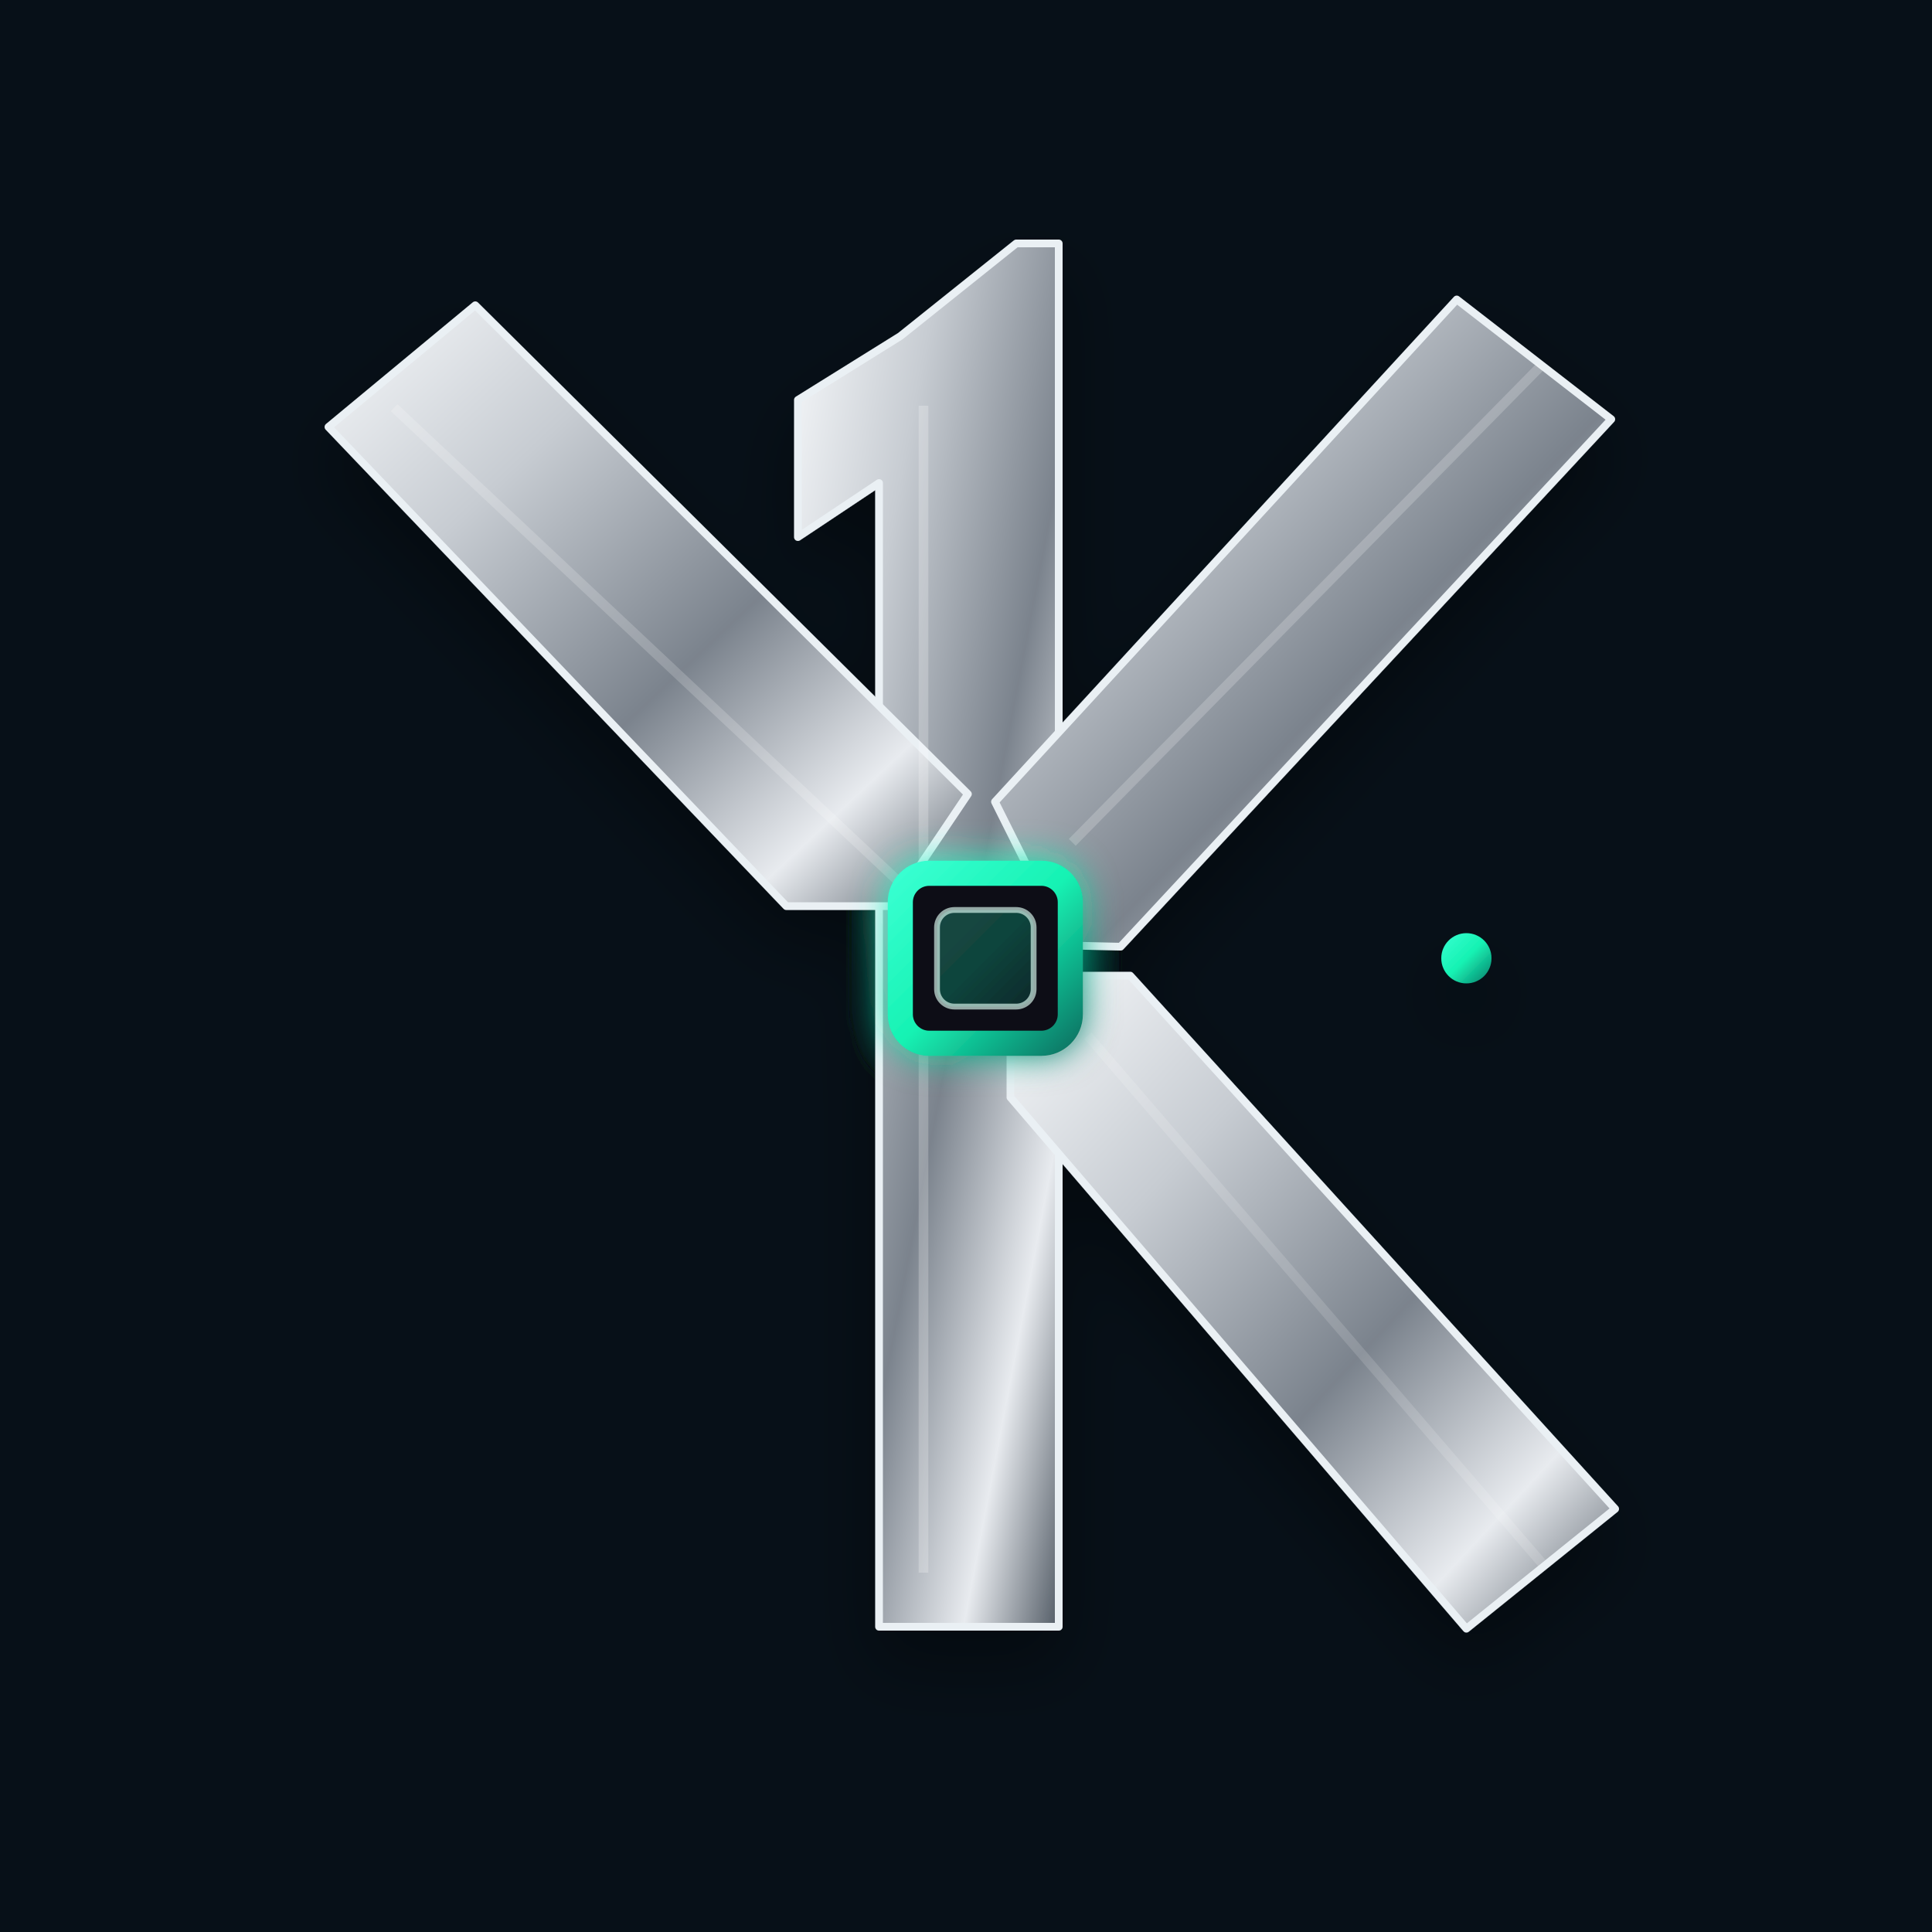
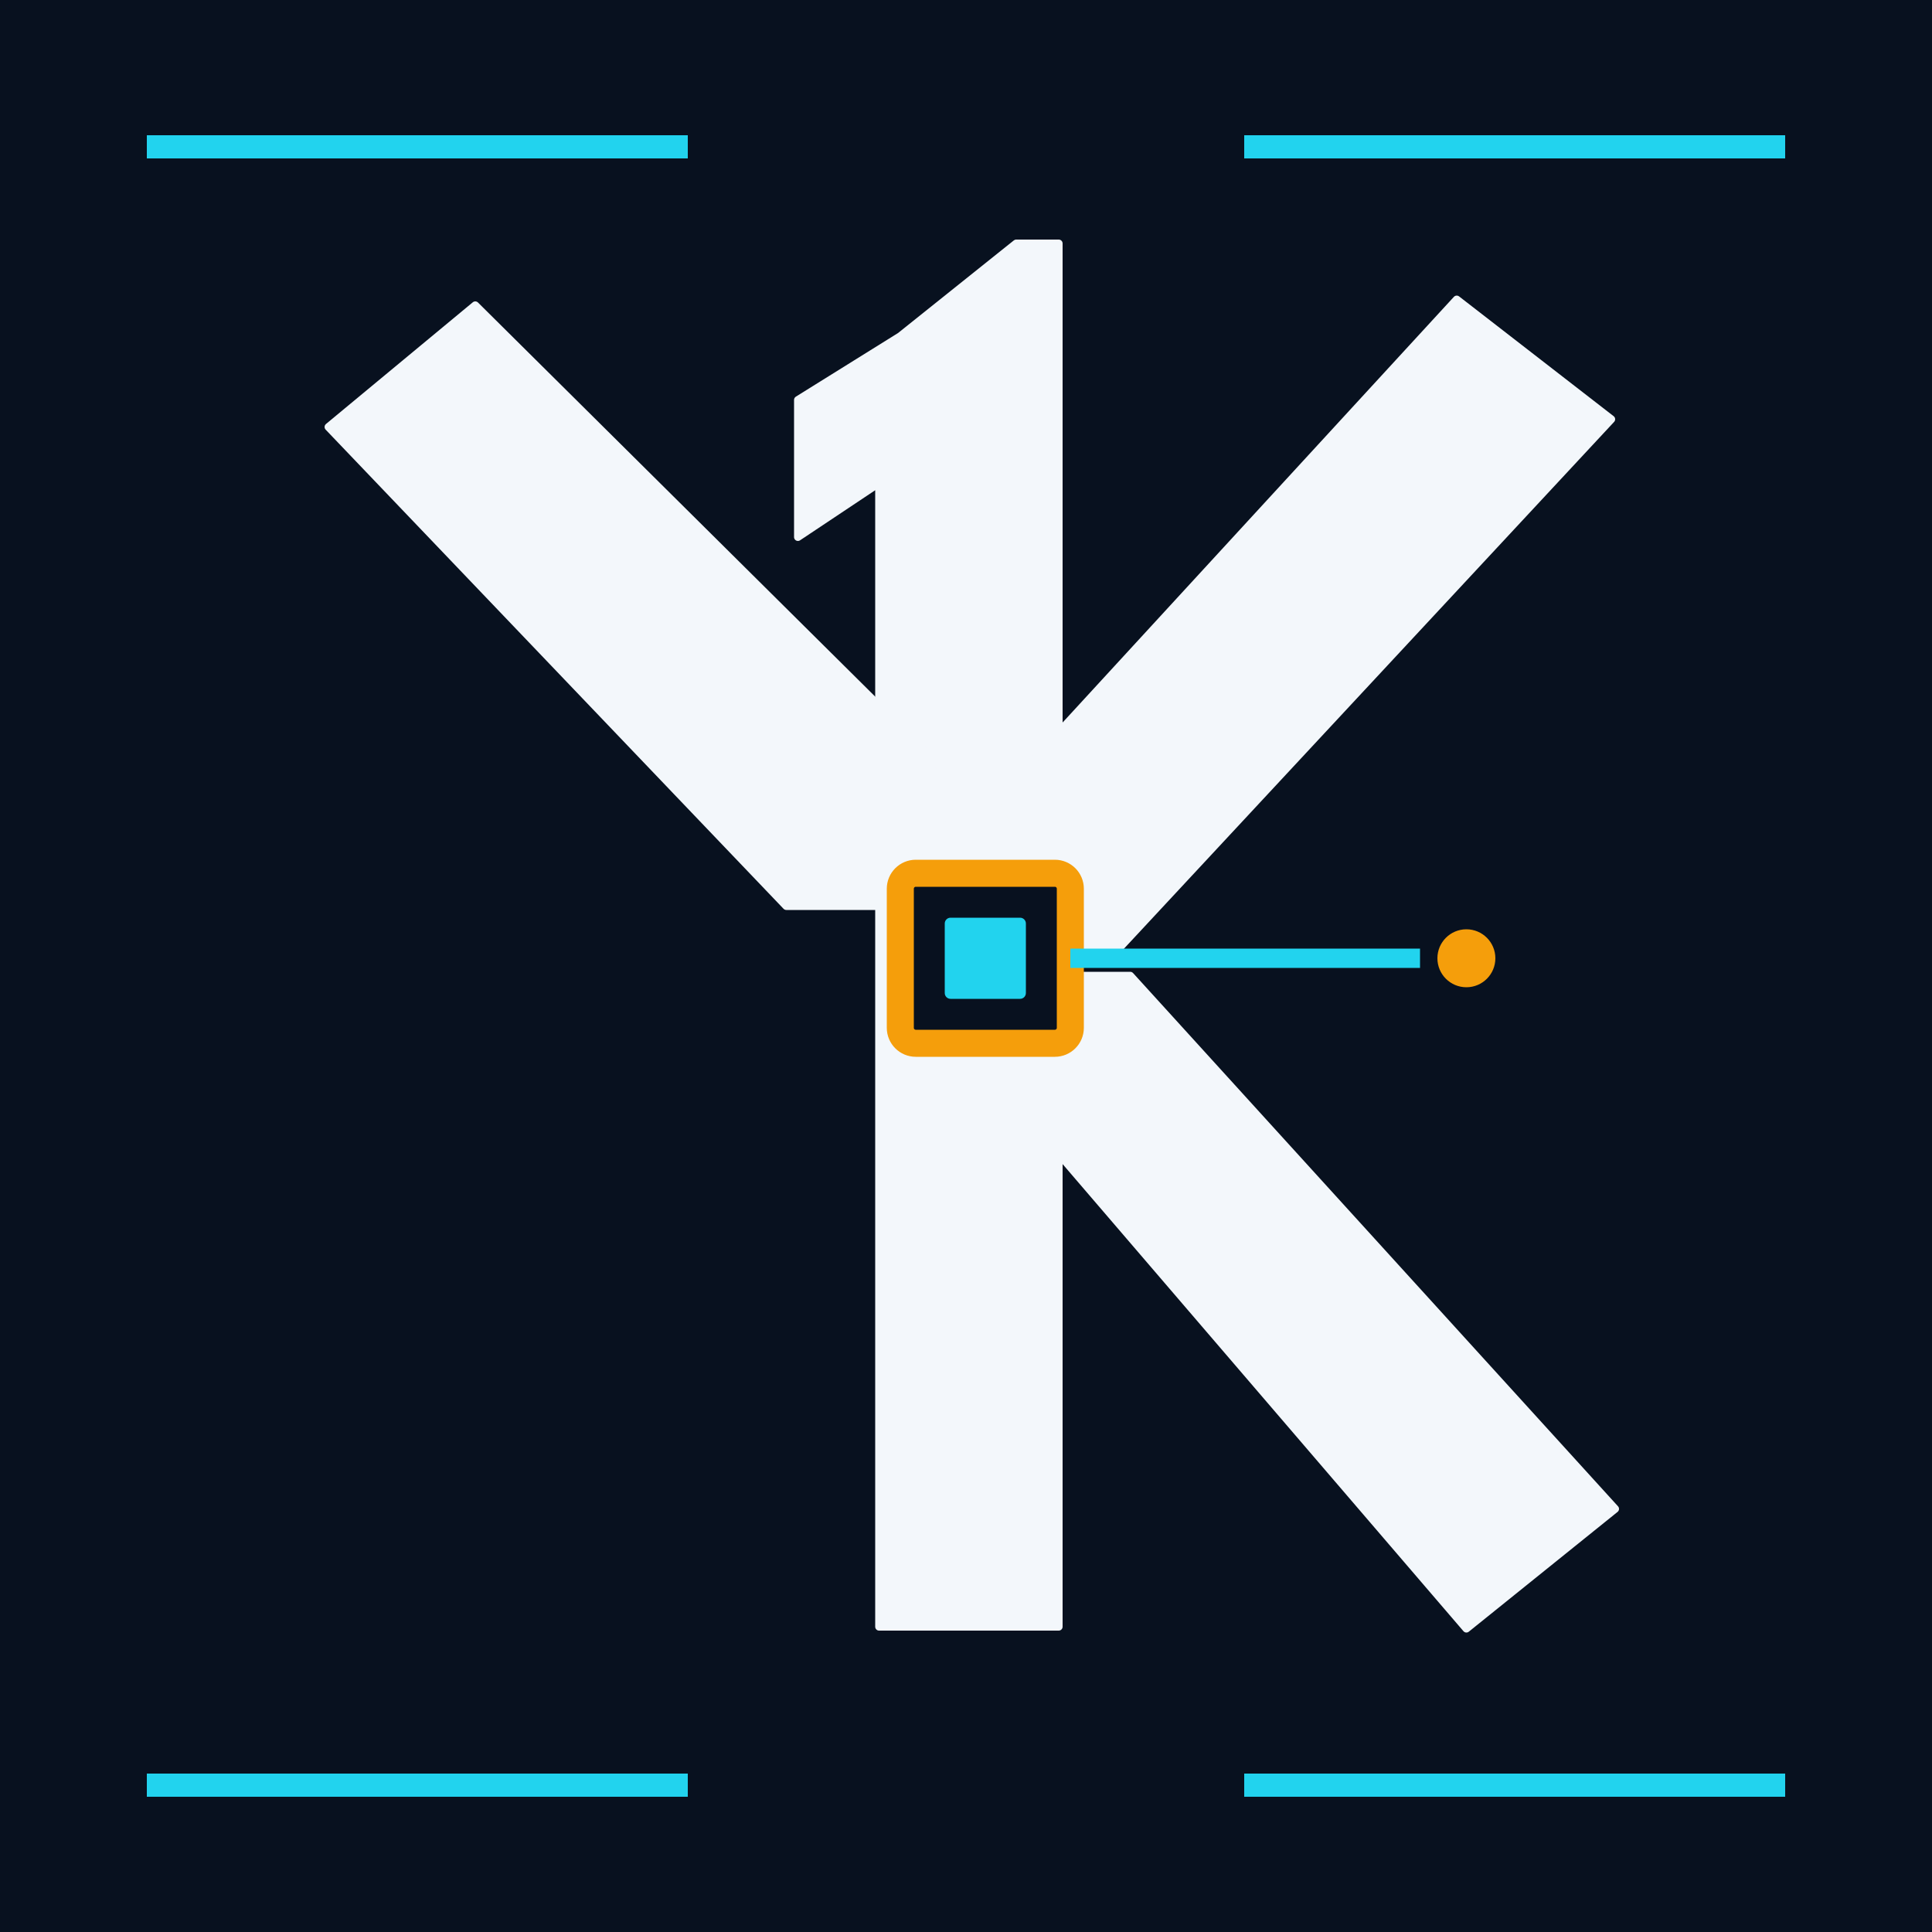
- <svg xmlns="http://www.w3.org/2000/svg" width="1000" height="1000" viewBox="0 0 1000 1000">
-   <defs>
-     <linearGradient id="metal" x1="0" y1="0" x2="1" y2="1">
-       <stop offset="0%" stop-color="#F8FAFC" />
-       <stop offset="28%" stop-color="#C7CCD2" />
-       <stop offset="58%" stop-color="#7B838D" />
-       <stop offset="82%" stop-color="#E8EBEF" />
-       <stop offset="100%" stop-color="#555E68" />
-     </linearGradient>
-     <linearGradient id="tealGrad" x1="0" y1="0" x2="1" y2="1">
-       <stop offset="0%" stop-color="#38FFD1" />
-       <stop offset="50%" stop-color="#16F2B3" />
-       <stop offset="100%" stop-color="#0A7B68" />
-     </linearGradient>
-     <filter id="softShadow" x="-30%" y="-30%" width="160%" height="160%">
-       <feDropShadow dx="0" dy="18" stdDeviation="18" flood-color="#000000" flood-opacity="0.36" />
-     </filter>
-     <filter id="nodeGlow" x="-80%" y="-80%" width="260%" height="260%">
-       <feGaussianBlur stdDeviation="9" result="blur" />
-       <feMerge>
-         <feMergeNode in="blur" />
-         <feMergeNode in="SourceGraphic" />
-       </feMerge>
-     </filter>
-   </defs>
-   <rect width="1000" height="1000" fill="#071018" />
-   <g filter="url(#softShadow)">
-     <path d="M466 174 L526 126 L548 126 L548 842 L455 842 L455 250 L413 278 L413 207 Z" fill="url(#metal)" stroke="#EAF0F4" stroke-width="4" stroke-linejoin="round" />
-     <path d="M462 469 L407 469 L170 221 L246 158 L501 411 Z" fill="url(#metal)" stroke="#EAF0F4" stroke-width="4" stroke-linejoin="round" />
-     <path d="M515 415 L754 155 L834 217 L580 490 L535 489 L535 455 Z" fill="url(#metal)" stroke="#EAF0F4" stroke-width="4" stroke-linejoin="round" />
-     <path d="M542 505 L585 505 L836 781 L759 843 L523 568 L523 532 Z" fill="url(#metal)" stroke="#EAF0F4" stroke-width="4" stroke-linejoin="round" />
-     <path d="M478 210 L478 814" stroke="#FFFFFF" stroke-opacity="0.23" stroke-width="5" />
-     <path d="M204 211 L468 459" stroke="#FFFFFF" stroke-opacity="0.18" stroke-width="5" />
-     <path d="M555 436 L797 190" stroke="#FFFFFF" stroke-opacity="0.20" stroke-width="5" />
-     <path d="M563 536 L798 809" stroke="#FFFFFF" stroke-opacity="0.14" stroke-width="5" />
-     <rect x="466" y="452" width="88" height="88" rx="15" fill="#071018" stroke="url(#tealGrad)" stroke-width="13" filter="url(#nodeGlow)" />
-     <rect x="485" y="471" width="50" height="50" rx="9" fill="url(#tealGrad)" fill-opacity="0.24" stroke="#DDFCF3" stroke-opacity="0.65" stroke-width="3" />
-     <path d="M554 496 H741" stroke="url(#tealGrad)" stroke-width="7" stroke-linecap="round" />
-     <circle cx="759" cy="496" r="13" fill="url(#tealGrad)" />
+ <svg xmlns="http://www.w3.org/2000/svg" width="1000" height="1000" viewBox="0 0 1000 1000" role="img" aria-labelledby="title">
+   <rect width="1000" height="1000" fill="#08111f" />
+   <path d="M76 76H356M644 76H924M76 924H356M644 924H924" fill="none" stroke="#22d3ee" stroke-width="12" />
+   <g fill="#f3f7fb" stroke="#f3f7fb" stroke-width="4" stroke-linejoin="round">
+     <path d="M466 174L526 126H548V842H455V250L413 278V207Z" />
+     <path d="M462 469H407L170 221L246 158L501 411Z" />
+     <path d="M515 415L754 155L834 217L580 490L535 489V455Z" />
+     <path d="M542 505H585L836 781L759 843L523 568V532Z" />
  </g>
+   <rect x="466" y="452" width="88" height="88" rx="8" fill="#08111f" stroke="#f59e0b" stroke-width="14" />
+   <rect x="489" y="475" width="42" height="42" rx="3" fill="#22d3ee" />
+   <path d="M554 496H735" fill="none" stroke="#22d3ee" stroke-width="10" />
+   <circle cx="759" cy="496" r="15" fill="#f59e0b" />
</svg>
